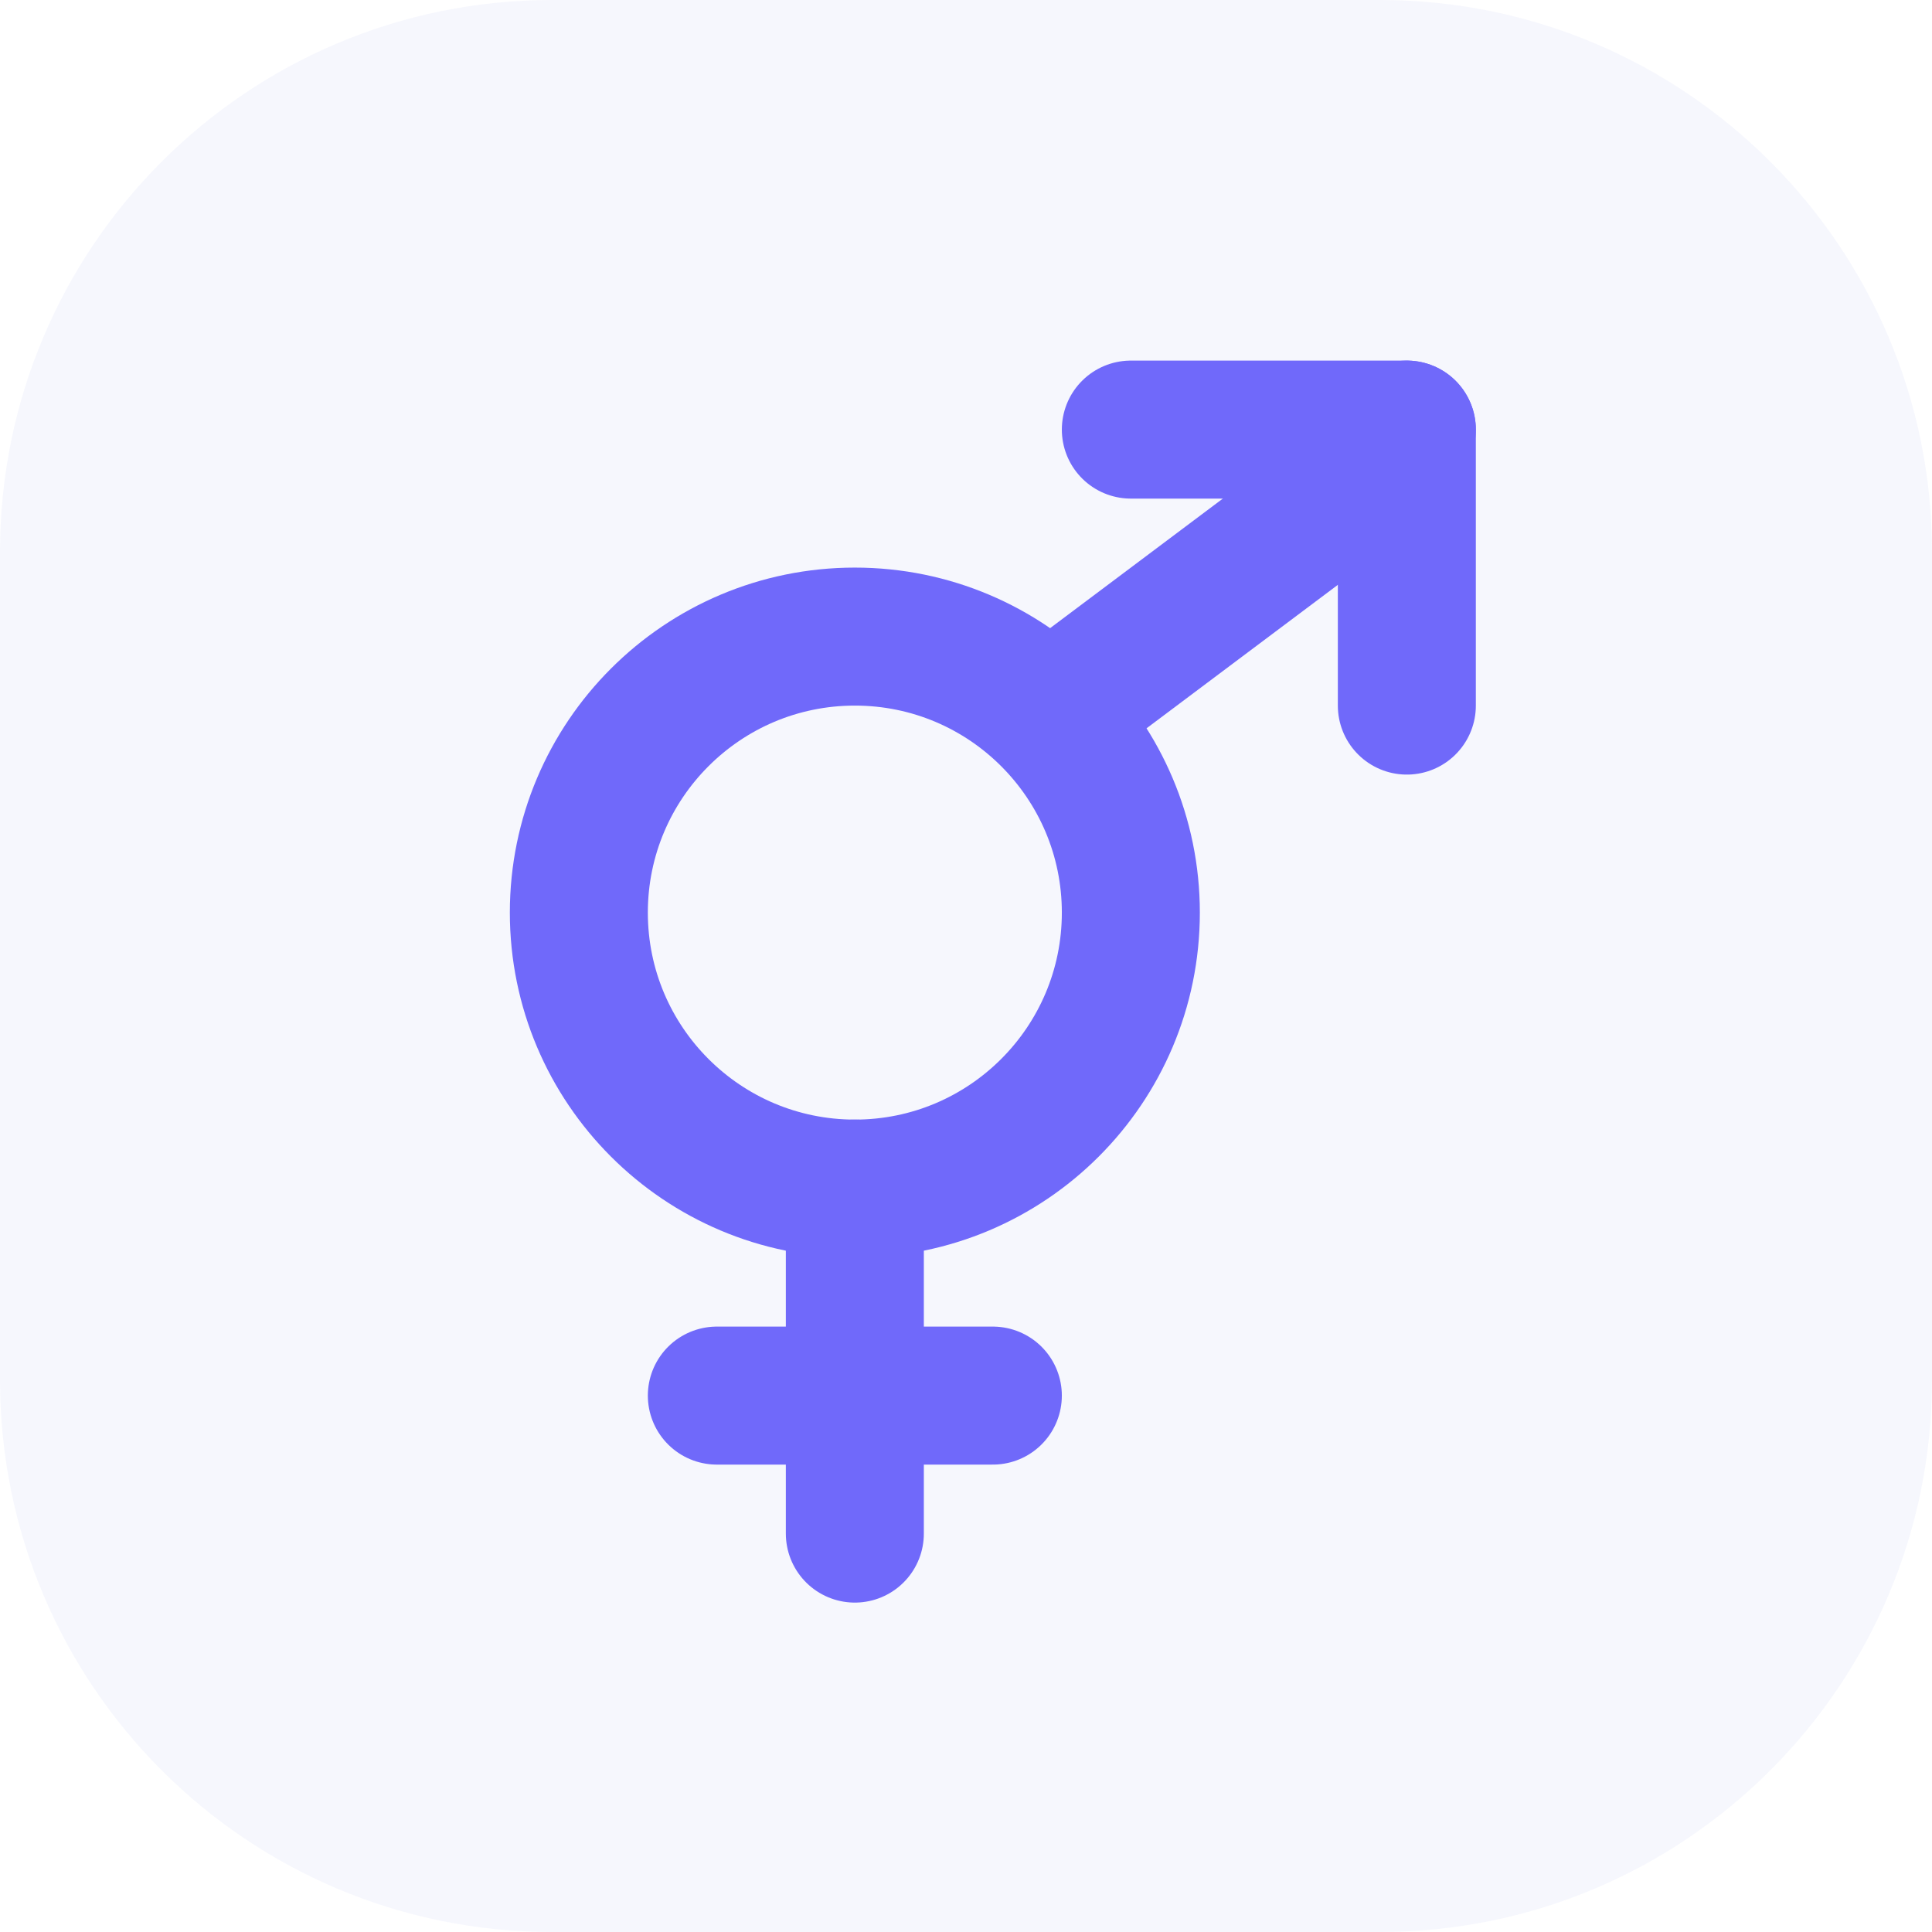
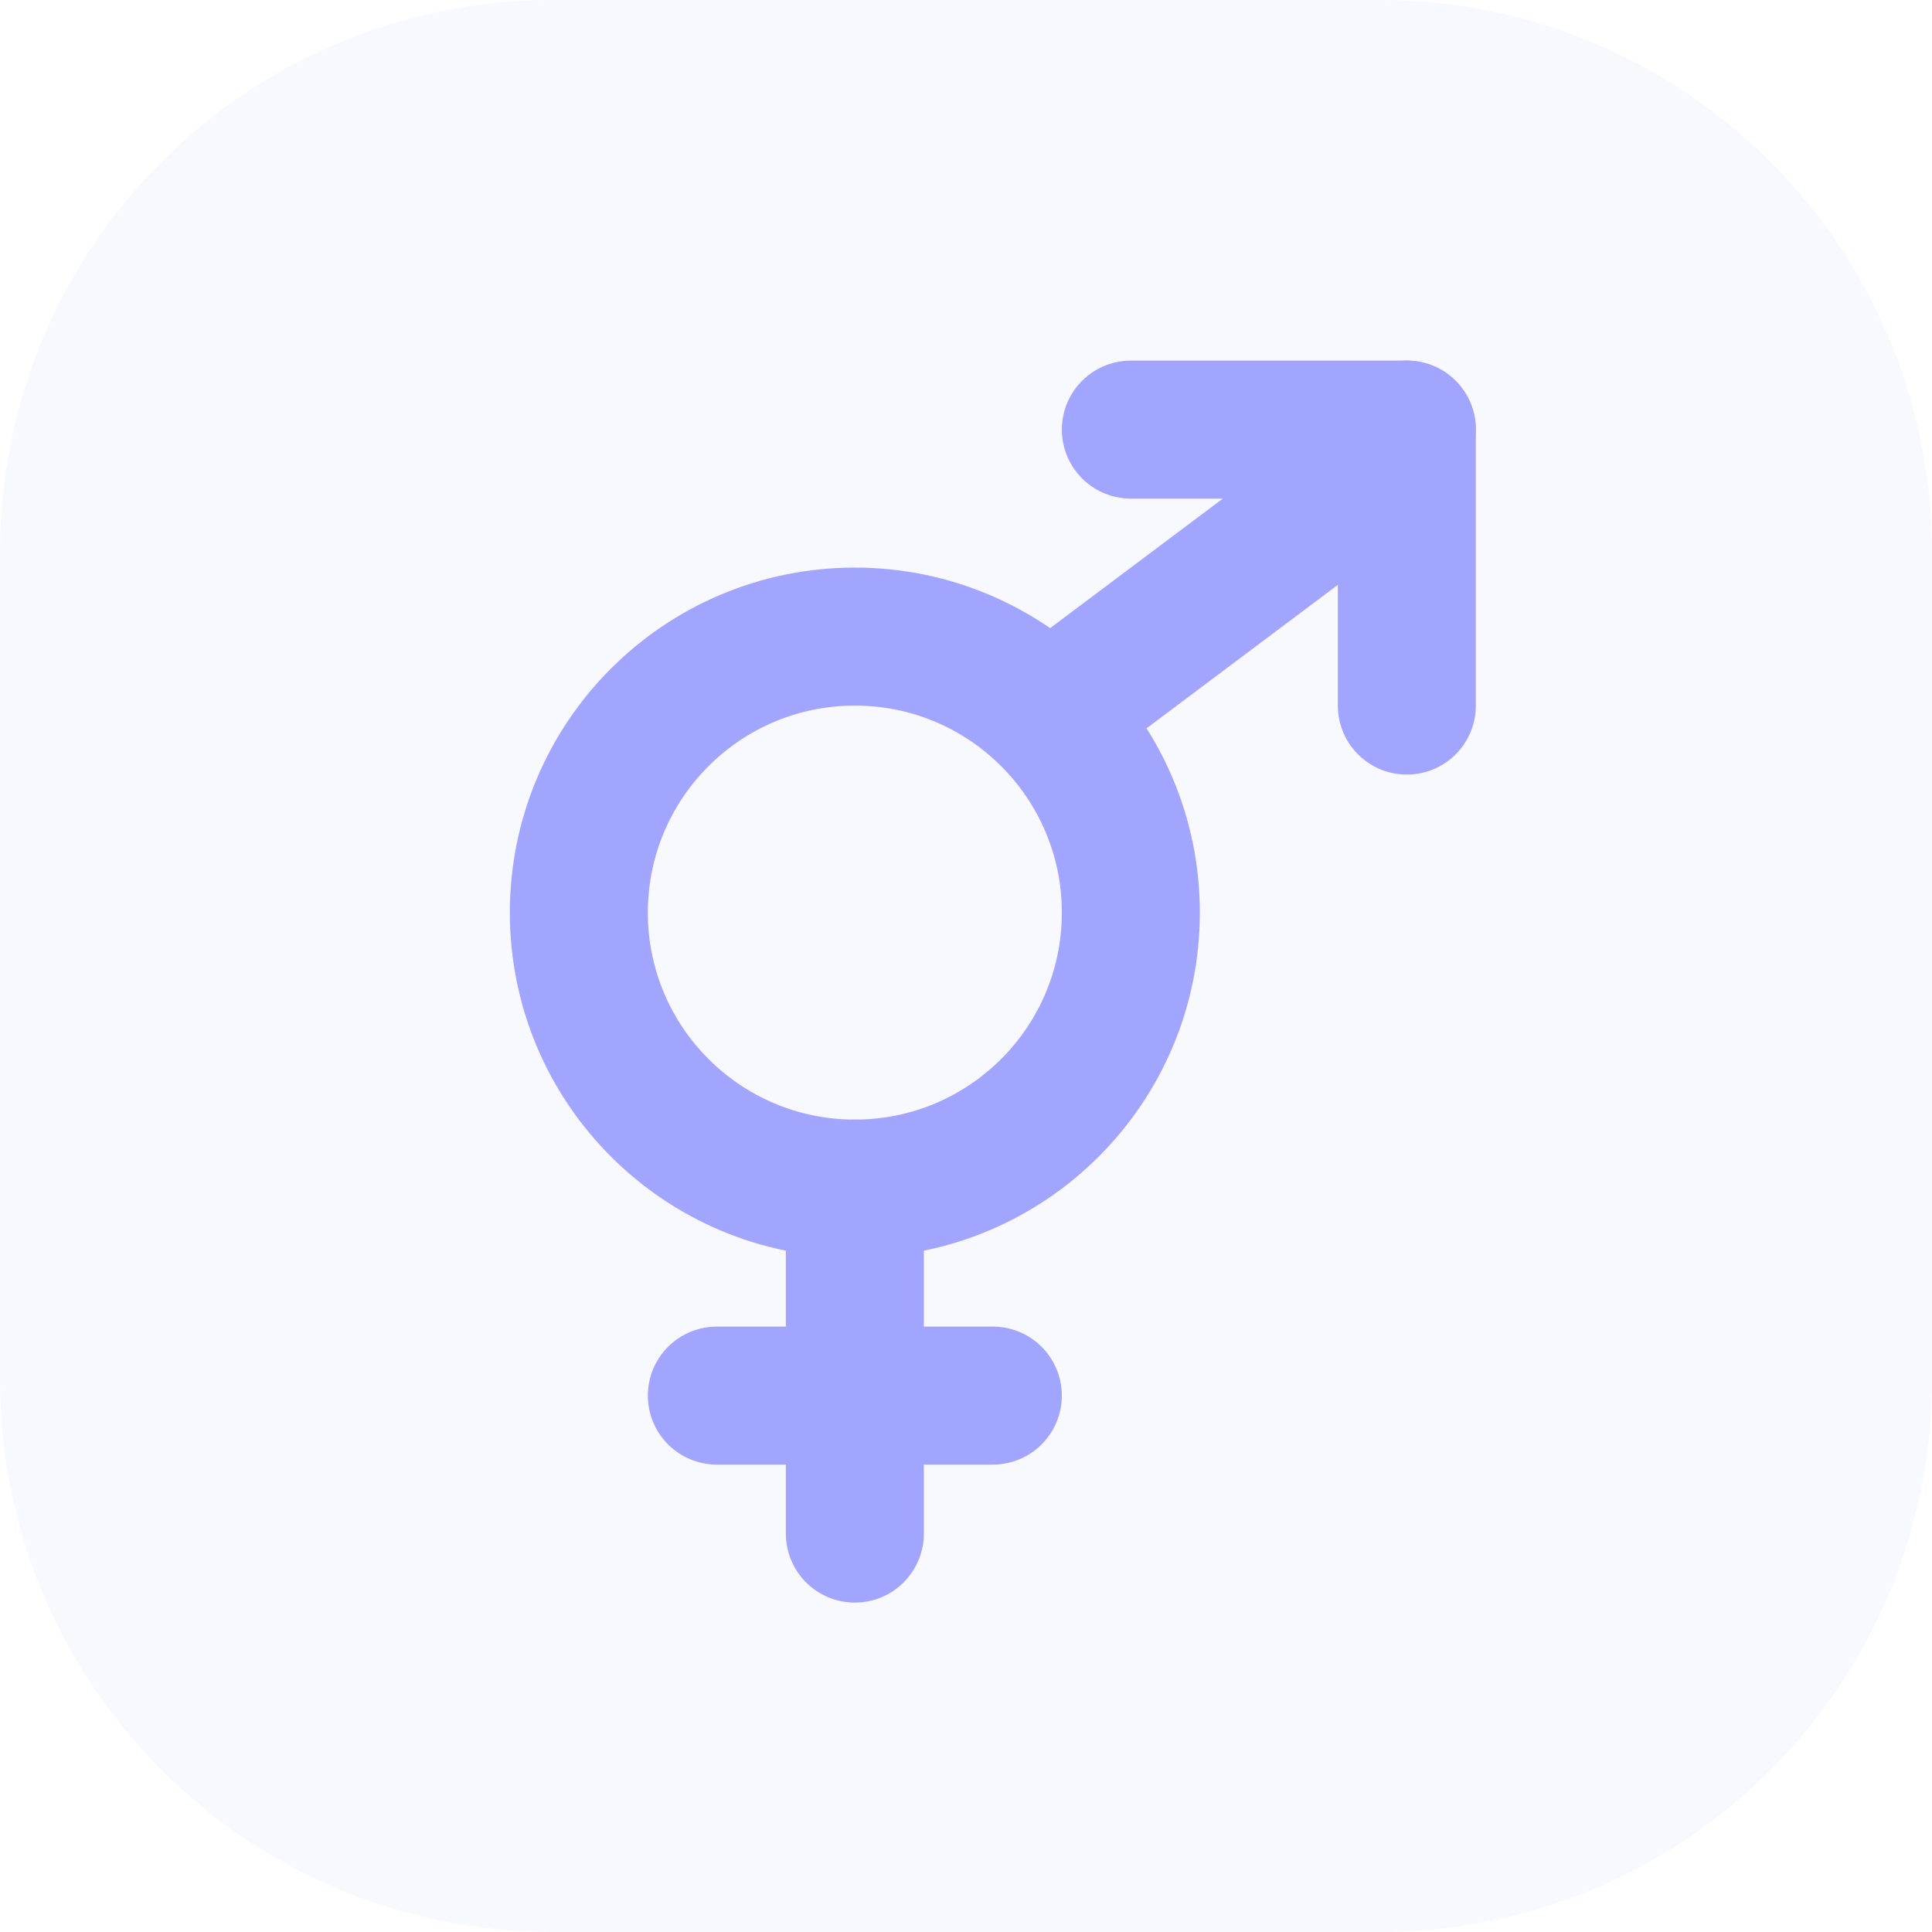
<svg xmlns="http://www.w3.org/2000/svg" width="28" height="28" viewBox="0 0 28 28" fill="none">
-   <rect width="28" height="28" rx="8" fill="#E1E4F7" fill-opacity="0.3" />
-   <path d="M15.389 10.226L19.389 7.226" stroke="#7069FA" stroke-width="2" stroke-linecap="round" />
-   <path d="M20.389 6.226V10.226" stroke="#7069FA" stroke-width="2" stroke-linecap="round" />
-   <path d="M20.389 6.226H16.389" stroke="#7069FA" stroke-width="2" stroke-linecap="round" />
-   <path d="M12.389 22.226V17.226" stroke="#7069FA" stroke-width="2" stroke-linecap="round" />
-   <path d="M12.389 17.226C14.598 17.226 16.389 15.435 16.389 13.226C16.389 11.017 14.598 9.226 12.389 9.226C10.18 9.226 8.389 11.017 8.389 13.226C8.389 15.435 10.18 17.226 12.389 17.226Z" stroke="url(#paint0_linear_2618_2997)" stroke-width="2" />
-   <path d="M14.389 20.226H10.389" stroke="#7069FA" stroke-width="2" stroke-linecap="round" />
+   <rect width="28" height="28" rx="8" fill="#E6E6FF" fill-opacity="0.3" />
+   <path d="M15.389 10.226L19.389 7.226" stroke="#A1A5FD" stroke-width="2" stroke-linecap="round" />
+   <path d="M20.389 6.226V10.226" stroke="#A1A5FD" stroke-width="2" stroke-linecap="round" />
+   <path d="M20.389 6.226H16.389" stroke="#A1A5FD" stroke-width="2" stroke-linecap="round" />
+   <path d="M12.389 22.226V17.226" stroke="#A1A5FD" stroke-width="2" stroke-linecap="round" />
+   <path d="M12.389 17.226C14.598 17.226 16.389 15.435 16.389 13.226C16.389 11.017 14.598 9.226 12.389 9.226C10.18 9.226 8.389 11.017 8.389 13.226C8.389 15.435 10.18 17.226 12.389 17.226Z" stroke="url(#paint0_linear_3946_2700)" stroke-width="2" />
+   <path d="M14.389 20.226H10.389" stroke="#A1A5FD" stroke-width="2" stroke-linecap="round" />
  <defs>
-     <linearGradient id="paint0_linear_2618_2997" x1="9.055" y1="15.893" x2="15.389" y2="10.226" gradientUnits="userSpaceOnUse">
-       <stop offset="0.35" stop-color="#7069FA" />
-       <stop offset="1" stop-color="#7069FA" />
+     <linearGradient id="paint0_linear_3946_2700" x1="9.055" y1="15.893" x2="15.389" y2="10.226" gradientUnits="userSpaceOnUse">
+       <stop offset="0.35" stop-color="#A1A5FD" />
+       <stop offset="1" stop-color="#A1A5FD" />
    </linearGradient>
  </defs>
</svg>
